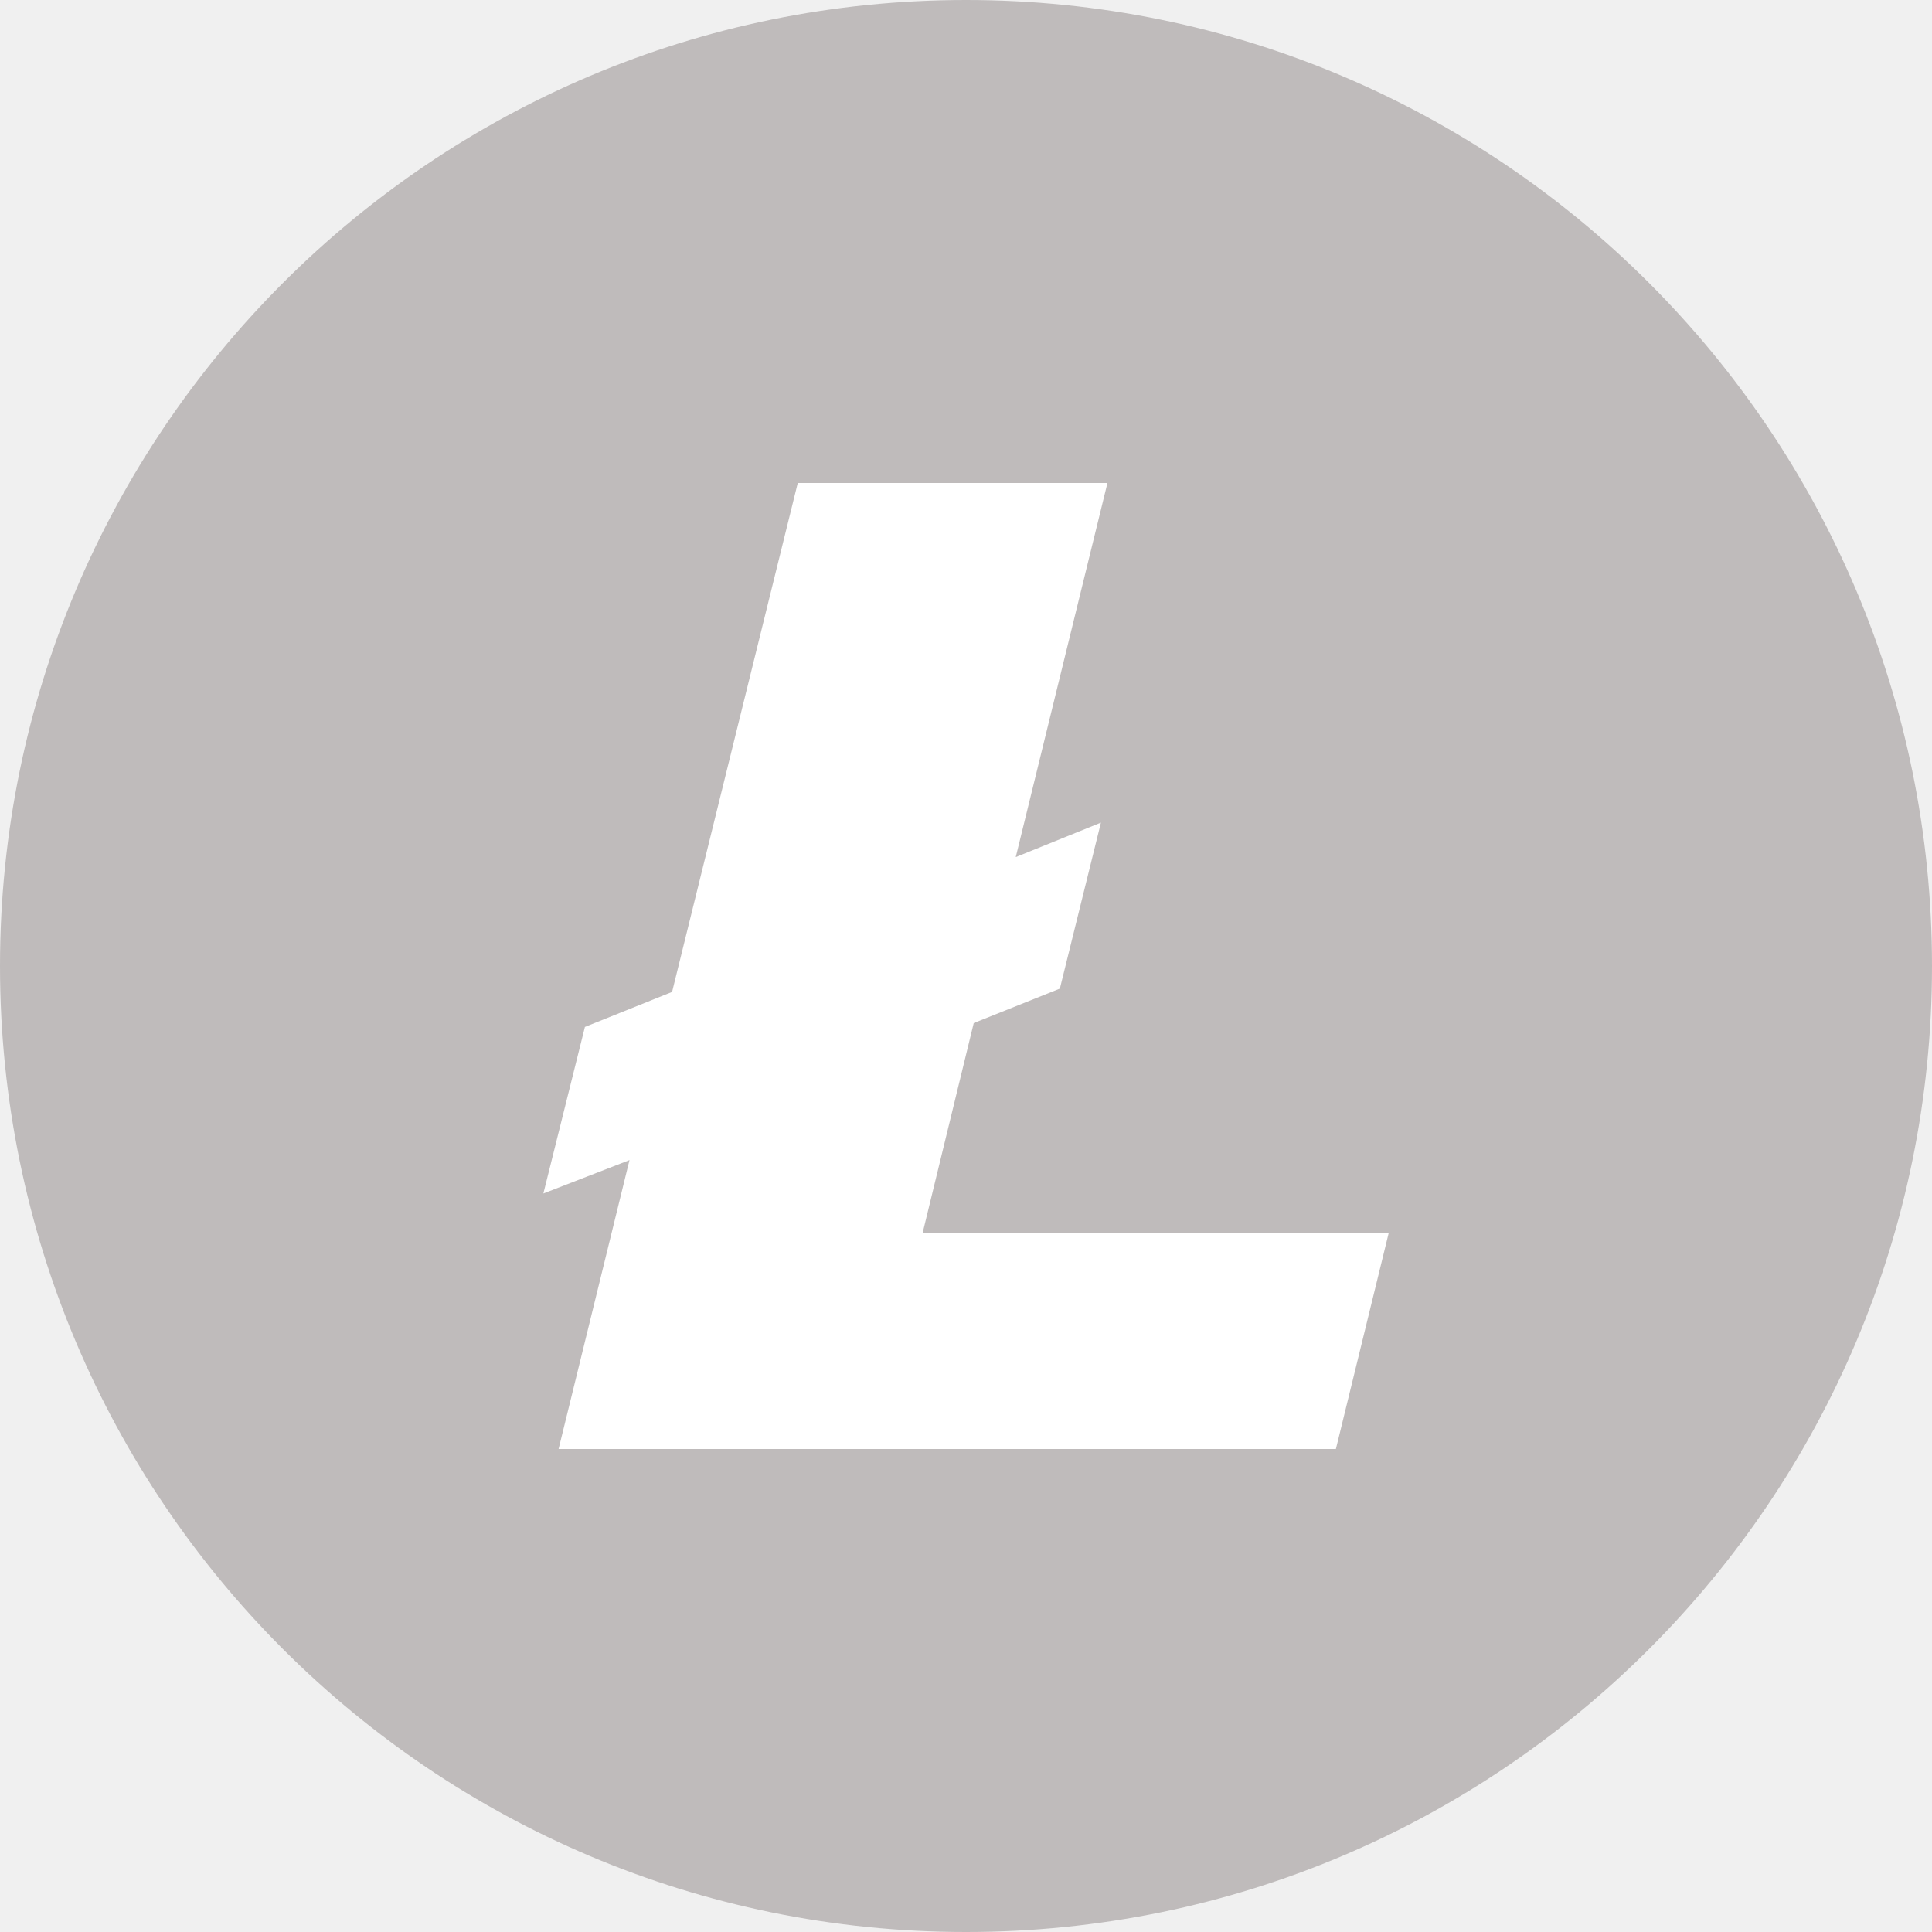
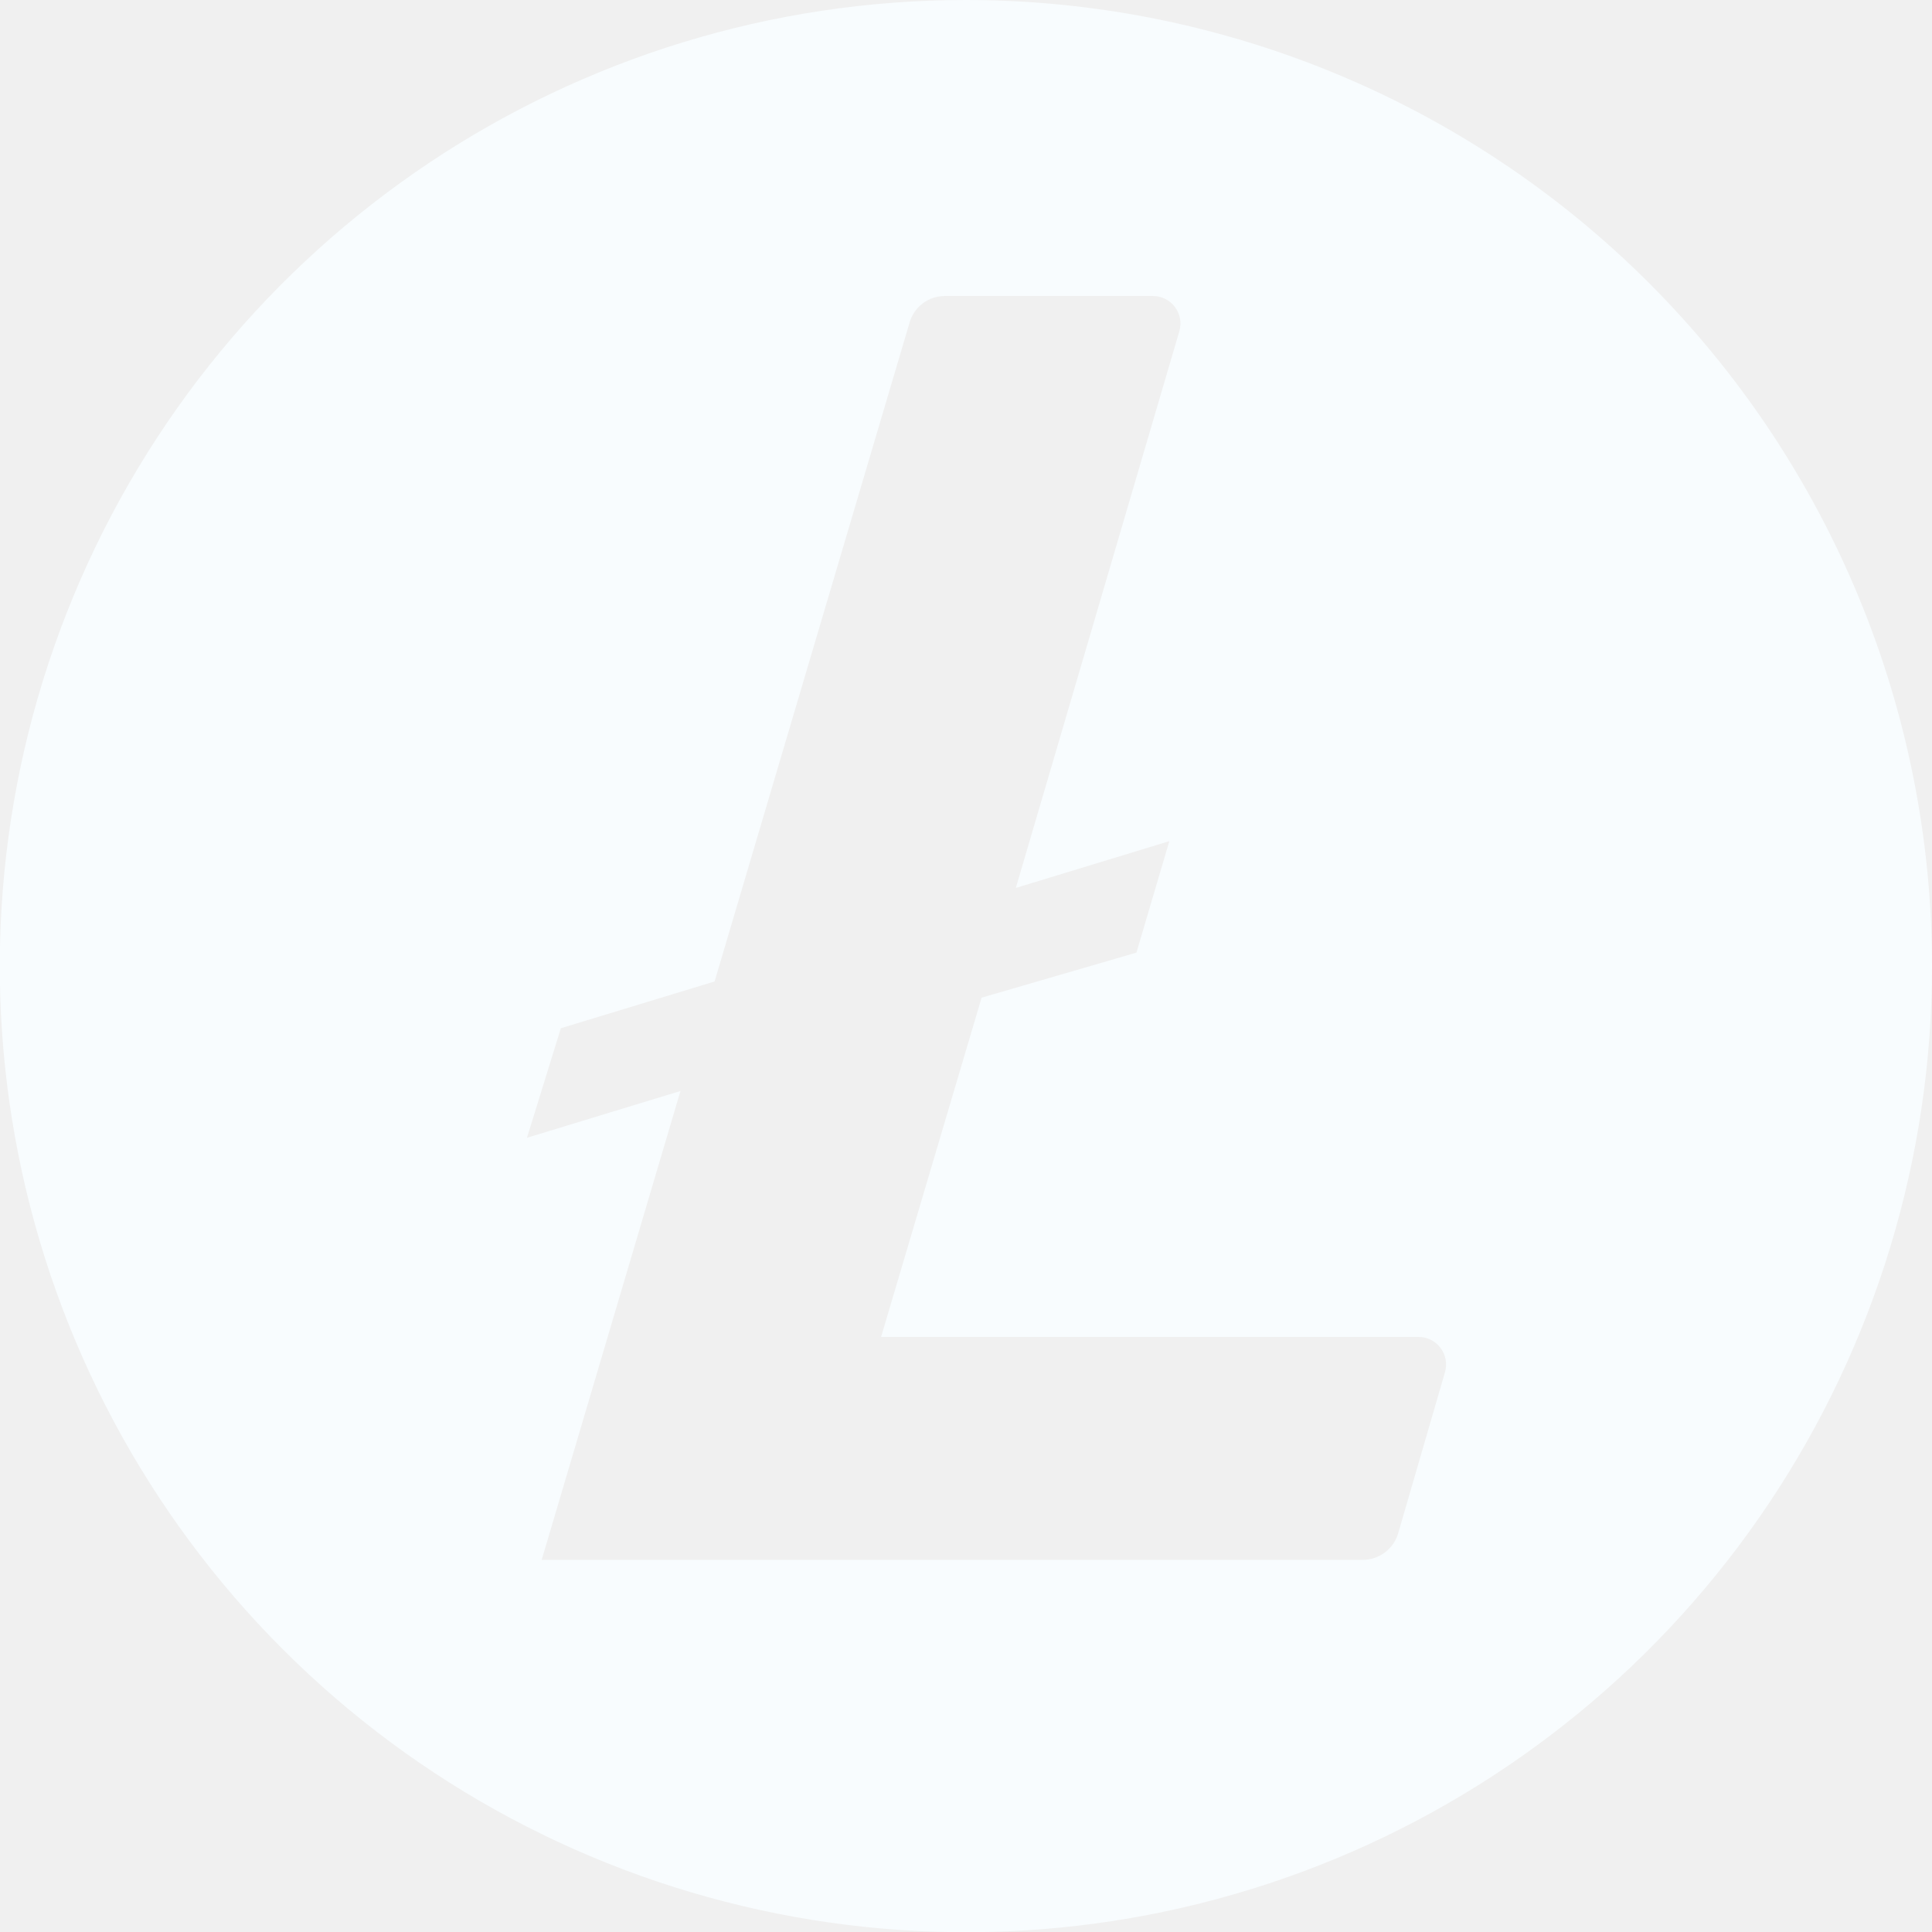
<svg xmlns="http://www.w3.org/2000/svg" width="24" height="24" fill="none">
  <g clip-path="url(#a)">
-     <path d="M12 24c6.627 0 12-5.373 12-12 0-6.627-5.373-12-12-12C5.373 0 0 5.373 0 12c0 6.627 5.373 12 12 12Z" fill="#BFBBBB" />
-     <path fill-rule="evenodd" clip-rule="evenodd" d="M7.82 14.411 6.75 14.826l.516-2.069 1.083-.435L9.91 6h3.847l-1.139 4.647 1.058-.428-.51 2.062-1.07.428-.636 2.612H17.25L16.595 18H6.939l.881-3.59Z" fill="#fff" />
+     <path d="M11.998 0A12.001 12.001 0 0 0 .911 7.409a12.001 12.001 0 0 0-.683 6.934 12.002 12.002 0 0 0 3.285 6.145 12.002 12.002 0 0 0 6.145 3.284 12.001 12.001 0 0 0 6.934-.683 12.001 12.001 0 0 0 5.386-4.42A12.002 12.002 0 0 0 24 12.002a12 12 0 0 0-.914-4.593 12.001 12.001 0 0 0-2.602-3.894A12.002 12.002 0 0 0 11.998 0Zm.195 12.396-1.248 4.212h6.677a.343.343 0 0 1 .153.036.343.343 0 0 1 .183.245.342.342 0 0 1-.008.157l-.581 2a.458.458 0 0 1-.165.239.459.459 0 0 1-.276.092H6.729l1.724-5.824-1.907.581.421-1.361 1.91-.581 2.421-8.181a.456.456 0 0 1 .163-.241.456.456 0 0 1 .275-.093h2.584a.342.342 0 0 1 .153.035.342.342 0 0 1 .185.243.342.342 0 0 1-.007.157l-2.032 6.918 1.907-.581-.409 1.385-1.925.56Z" fill="#F8FCFE" />
  </g>
  <defs>
    <clipPath id="a">
      <path fill="#fff" d="M0 0h24v24H0z" />
    </clipPath>
  </defs>
</svg>
